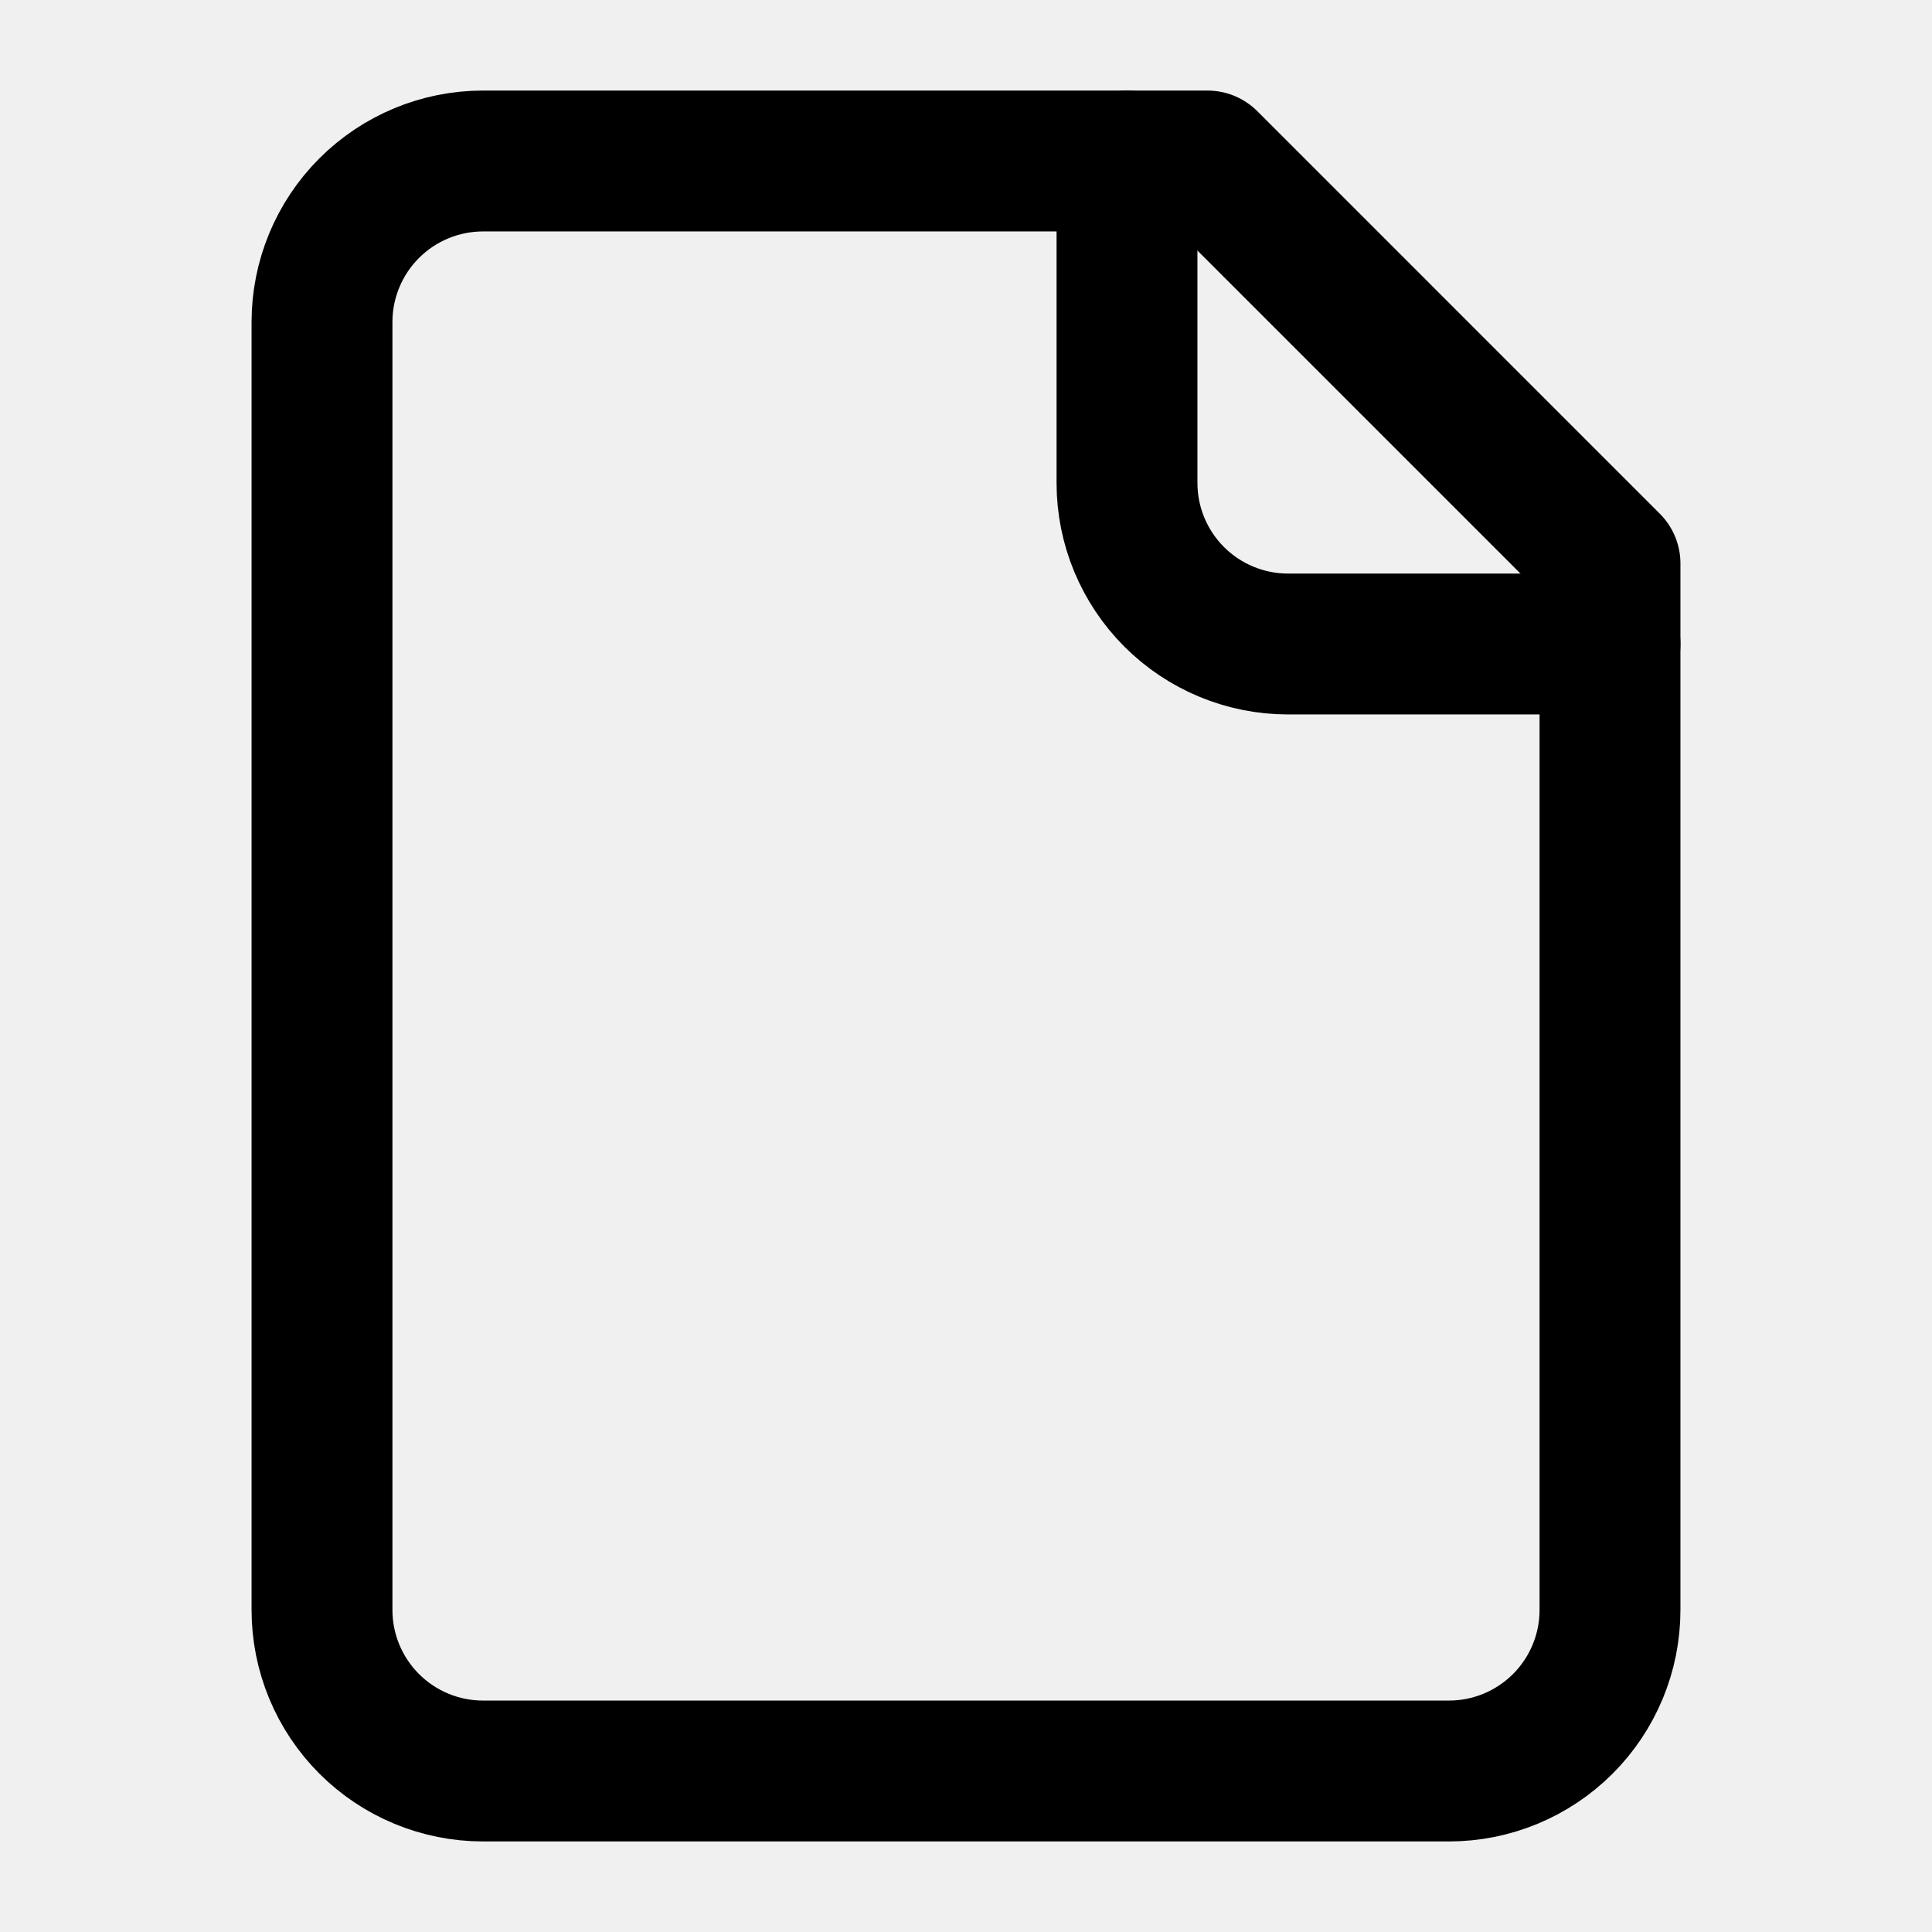
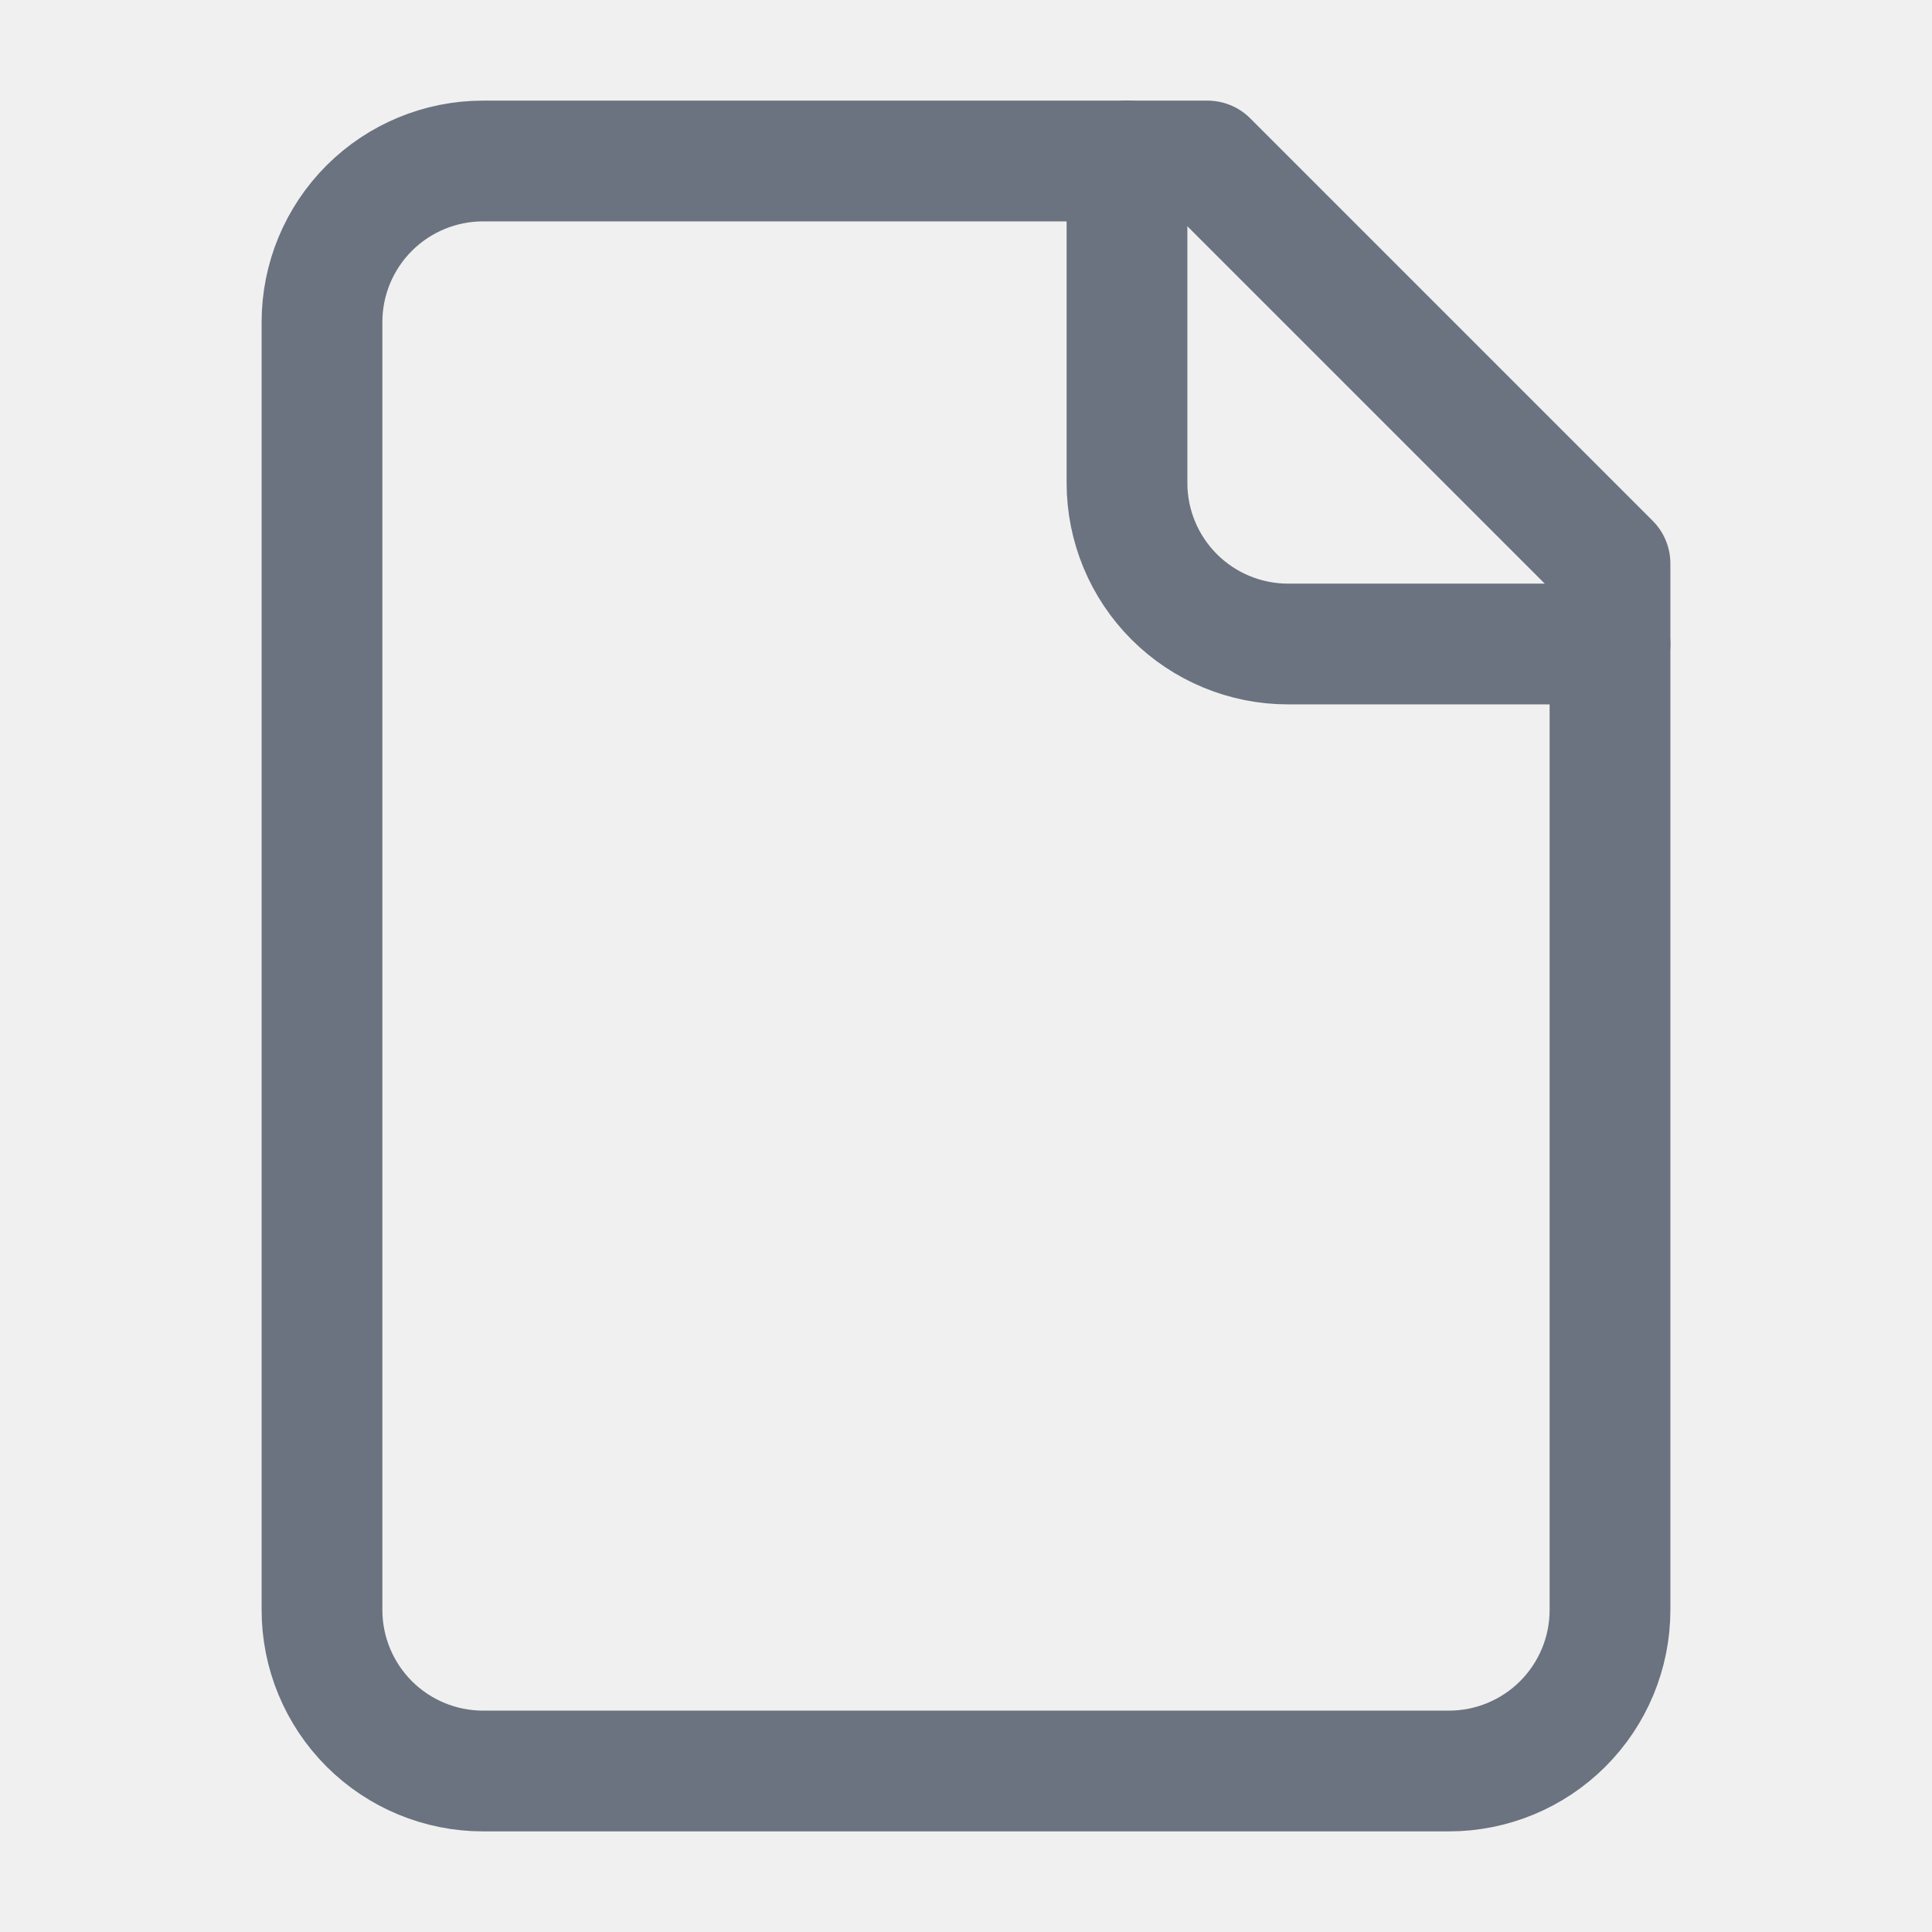
<svg xmlns="http://www.w3.org/2000/svg" width="24" height="24" viewBox="0 0 24 24" fill="none">
-   <g clip-path="url(#clip0_197_19245)">
-     <path d="M15 2H6C5.47 2 4.961 2.211 4.586 2.586C4.211 2.961 4 3.47 4 4V20C4 20.53 4.211 21.039 4.586 21.414C4.961 21.789 5.47 22 6 22H18C18.53 22 19.039 21.789 19.414 21.414C19.789 21.039 20 20.53 20 20V7L15 2Z" stroke="black" stroke-width="1.75" stroke-linecap="round" stroke-linejoin="round" />
-     <path d="M14 2V6C14 6.53 14.211 7.039 14.586 7.414C14.961 7.789 15.47 8 16 8H20" stroke="black" stroke-width="1.75" stroke-linecap="round" stroke-linejoin="round" />
+   <g clip-path="url(#clip0_704_6668)">
+     <path d="M15 2H6C5.47 2 4.961 2.211 4.586 2.586C4.211 2.961 4 3.47 4 4V20C4 20.53 4.211 21.039 4.586 21.414C4.961 21.789 5.47 22 6 22H18C18.53 22 19.039 21.789 19.414 21.414C19.789 21.039 20 20.53 20 20V7L15 2Z" stroke="#6B7280" stroke-width="1.5" stroke-linecap="round" stroke-linejoin="round" />
+     <path d="M14 2V6C14 6.53 14.211 7.039 14.586 7.414C14.961 7.789 15.47 8 16 8H20" stroke="#6B7280" stroke-width="1.5" stroke-linecap="round" stroke-linejoin="round" />
  </g>
  <defs>
-     <clipPath id="clip0_197_19245">
+     <clipPath id="clip0_704_6668">
      <rect width="24" height="24" fill="white" />
    </clipPath>
  </defs>
</svg>
